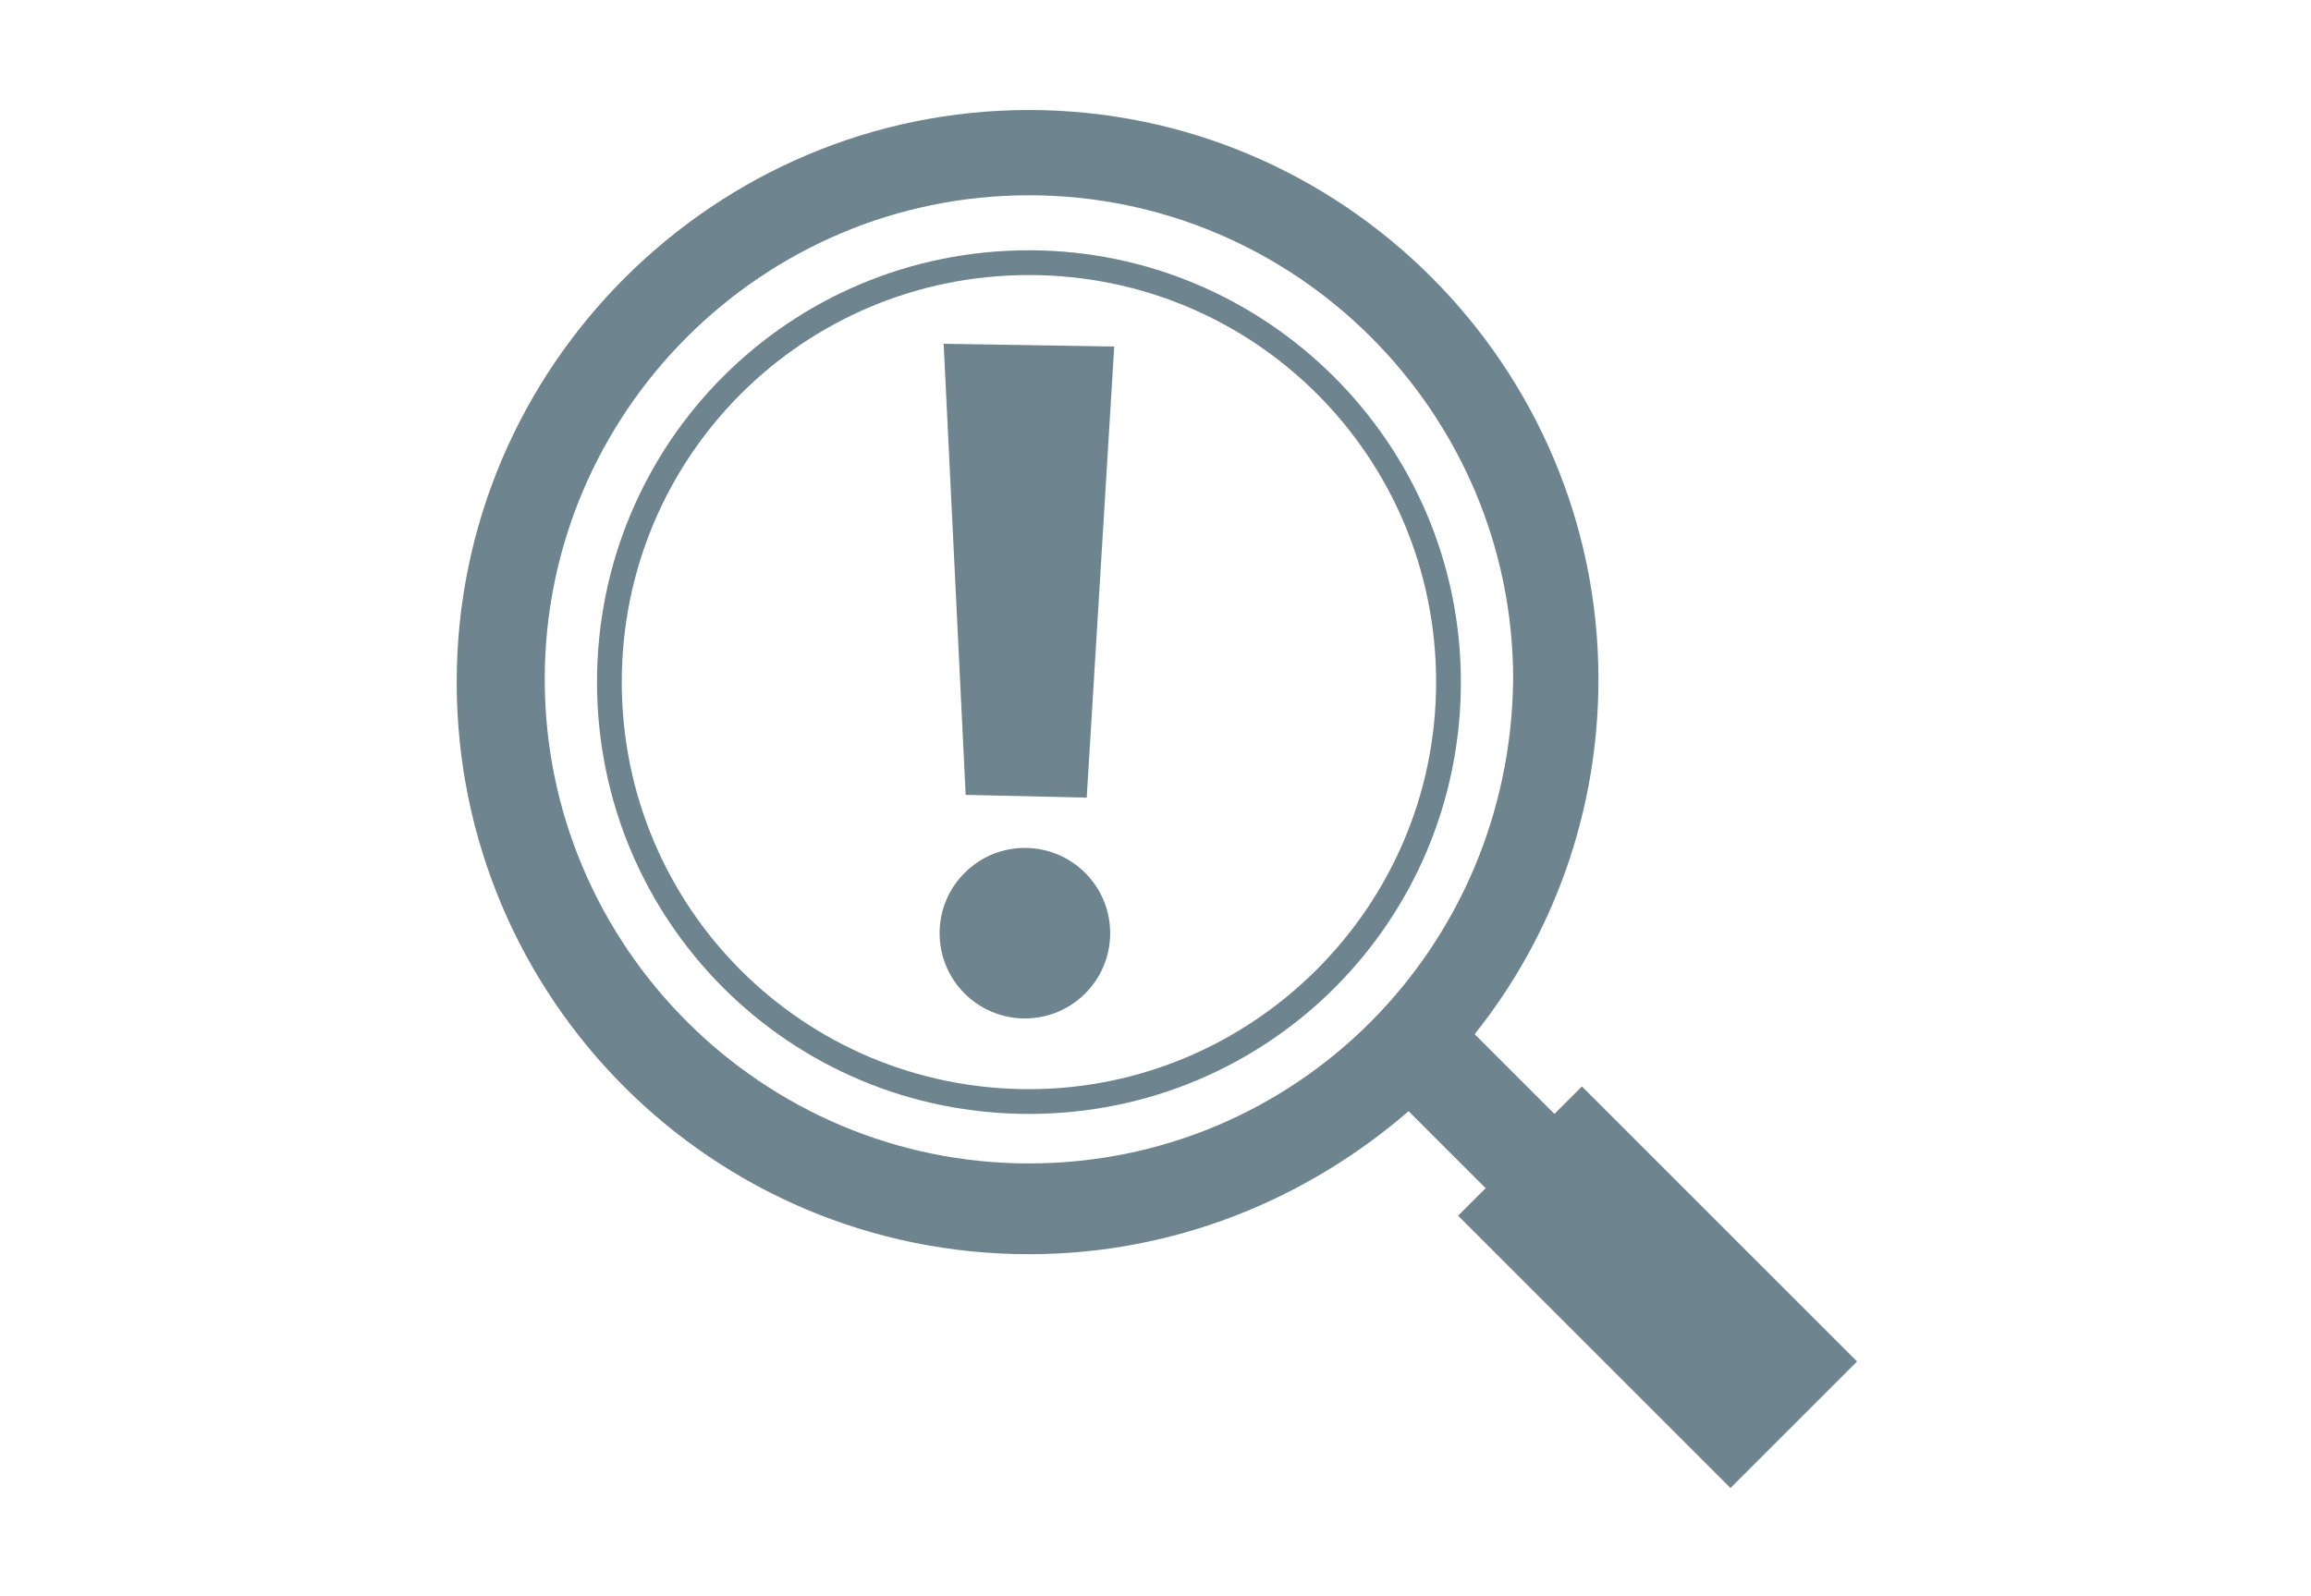
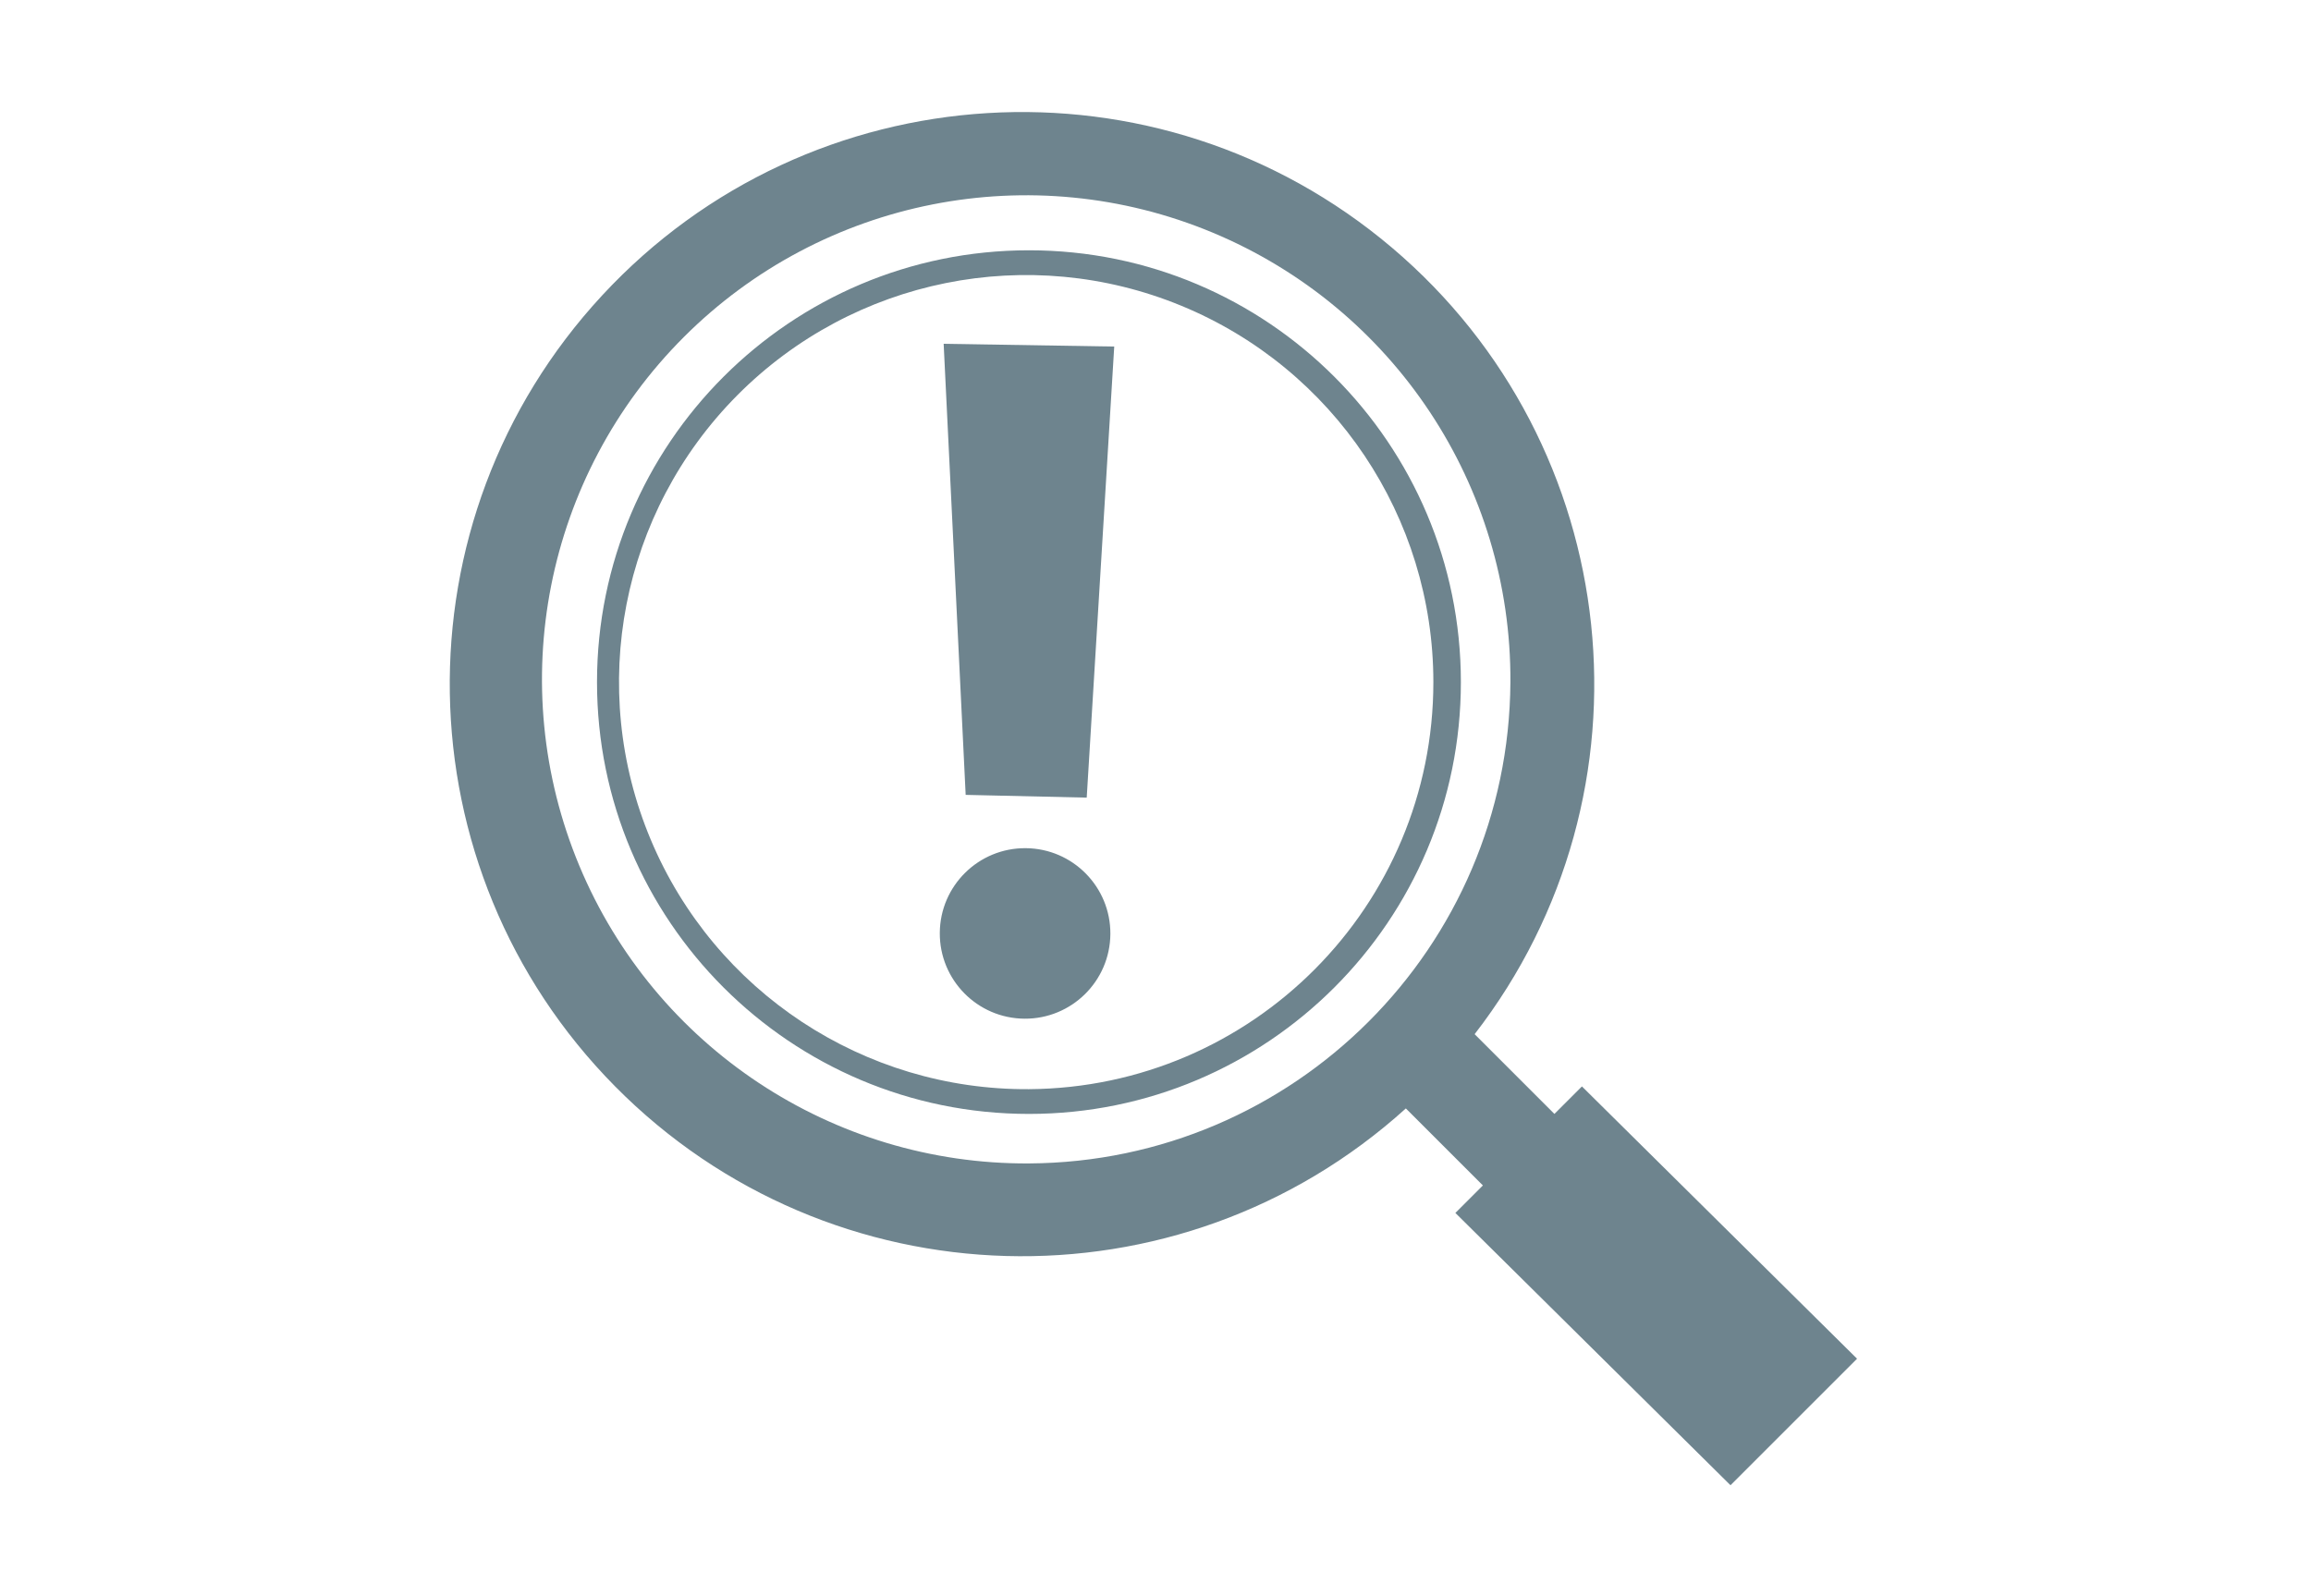
- <svg xmlns="http://www.w3.org/2000/svg" version="1.1" id="icons" x="0px" y="0px" viewBox="0 0 84 58" style="enable-background:new 0 0 84 58;" xml:space="preserve">
-   <g id="arrow-large-r">
- </g>
-   <g id="link-external">
- </g>
-   <g id="link-list">
- </g>
-   <g id="linkedin_1_">
- </g>
-   <g id="twitter">
- </g>
-   <g id="facebook">
- </g>
-   <g id="download">
- </g>
-   <g id="info">
- </g>
-   <g id="close">
- </g>
-   <g id="delete">
- </g>
-   <g id="dismiss-fat">
- </g>
-   <g id="more">
- </g>
-   <g id="dismiss">
- </g>
-   <g id="search">
- </g>
-   <g id="dropdown-close_1_">
- </g>
-   <g id="dropdown-open_1_">
- </g>
-   <g id="filter-open">
- </g>
-   <g id="filter-close">
- </g>
-   <g id="cat-issues">
-     <path style="fill:#6E848E;" d="M57.5,39.5l-1,1l-2.9-2.9c2.8-3.5,4.5-8,4.5-12.9C58.1,13.3,48.8,4,37.4,4s-20.8,9.3-20.8,20.8   s9.3,20.8,20.8,20.8c5.3,0,10.1-2,13.8-5.2l2.8,2.8l-1,1l9.9,9.9l4.6-4.6L57.5,39.5z M37.4,42.3c-9.7,0-17.6-7.9-17.6-17.6   c0-9.7,7.9-17.6,17.6-17.6s17.6,7.9,17.6,17.6C54.9,34.5,47.1,42.3,37.4,42.3z" />
-     <polygon style="fill:#6E848E;" points="35.1,28.9 39.5,29 40.5,12.6 34.3,12.5  " />
-     <ellipse transform="matrix(6.268390e-03 -1 1 6.268390e-03 3.119 71.0162)" style="fill:#6E848E;" cx="37.3" cy="33.9" rx="3.1" ry="3.1" />
-     <path style="fill:#6E848E;" d="M37.4,9.1c-8.7,0-15.7,7-15.7,15.7s7,15.7,15.7,15.7s15.7-7,15.7-15.7S46,9.1,37.4,9.1z M37.4,39.6   c-8.2,0-14.8-6.6-14.8-14.8S29.2,10,37.4,10s14.8,6.6,14.8,14.8S45.5,39.6,37.4,39.6z" />
-   </g>
-   <g id="fail">
- </g>
-   <g id="fail-active">
- </g>
-   <g id="pass">
- </g>
-   <g id="pass-active">
- </g>
-   <g id="smart-t-fail">
-     <g id="front_9_">
- 	</g>
-   </g>
-   <g id="smart-r-fail">
-     <g id="front_8_">
- 	</g>
-   </g>
-   <g id="smart-a-fail">
-     <g id="front_7_">
- 	</g>
-   </g>
-   <g id="smart-m-fail">
-     <g id="front_6_">
- 	</g>
-   </g>
-   <g id="smart-s-fail">
-     <g id="front_5_">
- 	</g>
-   </g>
-   <g id="smart-t">
- </g>
-   <g id="smart-r">
- </g>
-   <g id="smart-a">
- </g>
-   <g id="smart-m">
- </g>
-   <g id="smart-s">
-     <g id="smart-s_1_">
- 	</g>
-   </g>
-   <g id="smart-m-pass">
- </g>
-   <g id="smart-s-pass">
- </g>
-   <g id="smart-a-pass">
- </g>
-   <g id="smart-r-pass">
- </g>
-   <g id="smart-t-pass">
- </g>
-   <g id="hrc-logo">
- </g>
-   <g id="hrc-logo-icon">
- </g>
+ <svg xmlns="http://www.w3.org/2000/svg" viewBox="0 0 84 58">
+   <path d="M57.5,39.5l-1,1-2.9-2.9a20.8,20.8,0,1,0-2.5,2.7l2.8,2.8-1,1L62.9,54l4.6-4.6ZM37.4,42.3A17.6,17.6,0,1,1,54.9,24.8,17.6,17.6,0,0,1,37.4,42.3Z" style="fill:#6e848e" />
+   <polygon points="35.1 28.9 39.5 29 40.5 12.6 34.3 12.5 35.1 28.9" style="fill:#6e848e" />
+   <circle cx="37.3" cy="33.9" r="3.1" transform="translate(3.1 71) rotate(-89.6)" style="fill:#6e848e" />
+   <path d="M37.4,9.1A15.7,15.7,0,1,0,53.1,24.8,15.7,15.7,0,0,0,37.4,9.1Zm0,30.5A14.8,14.8,0,1,1,52.1,24.8,14.8,14.8,0,0,1,37.4,39.6Z" style="fill:#6e848e" />
</svg>
